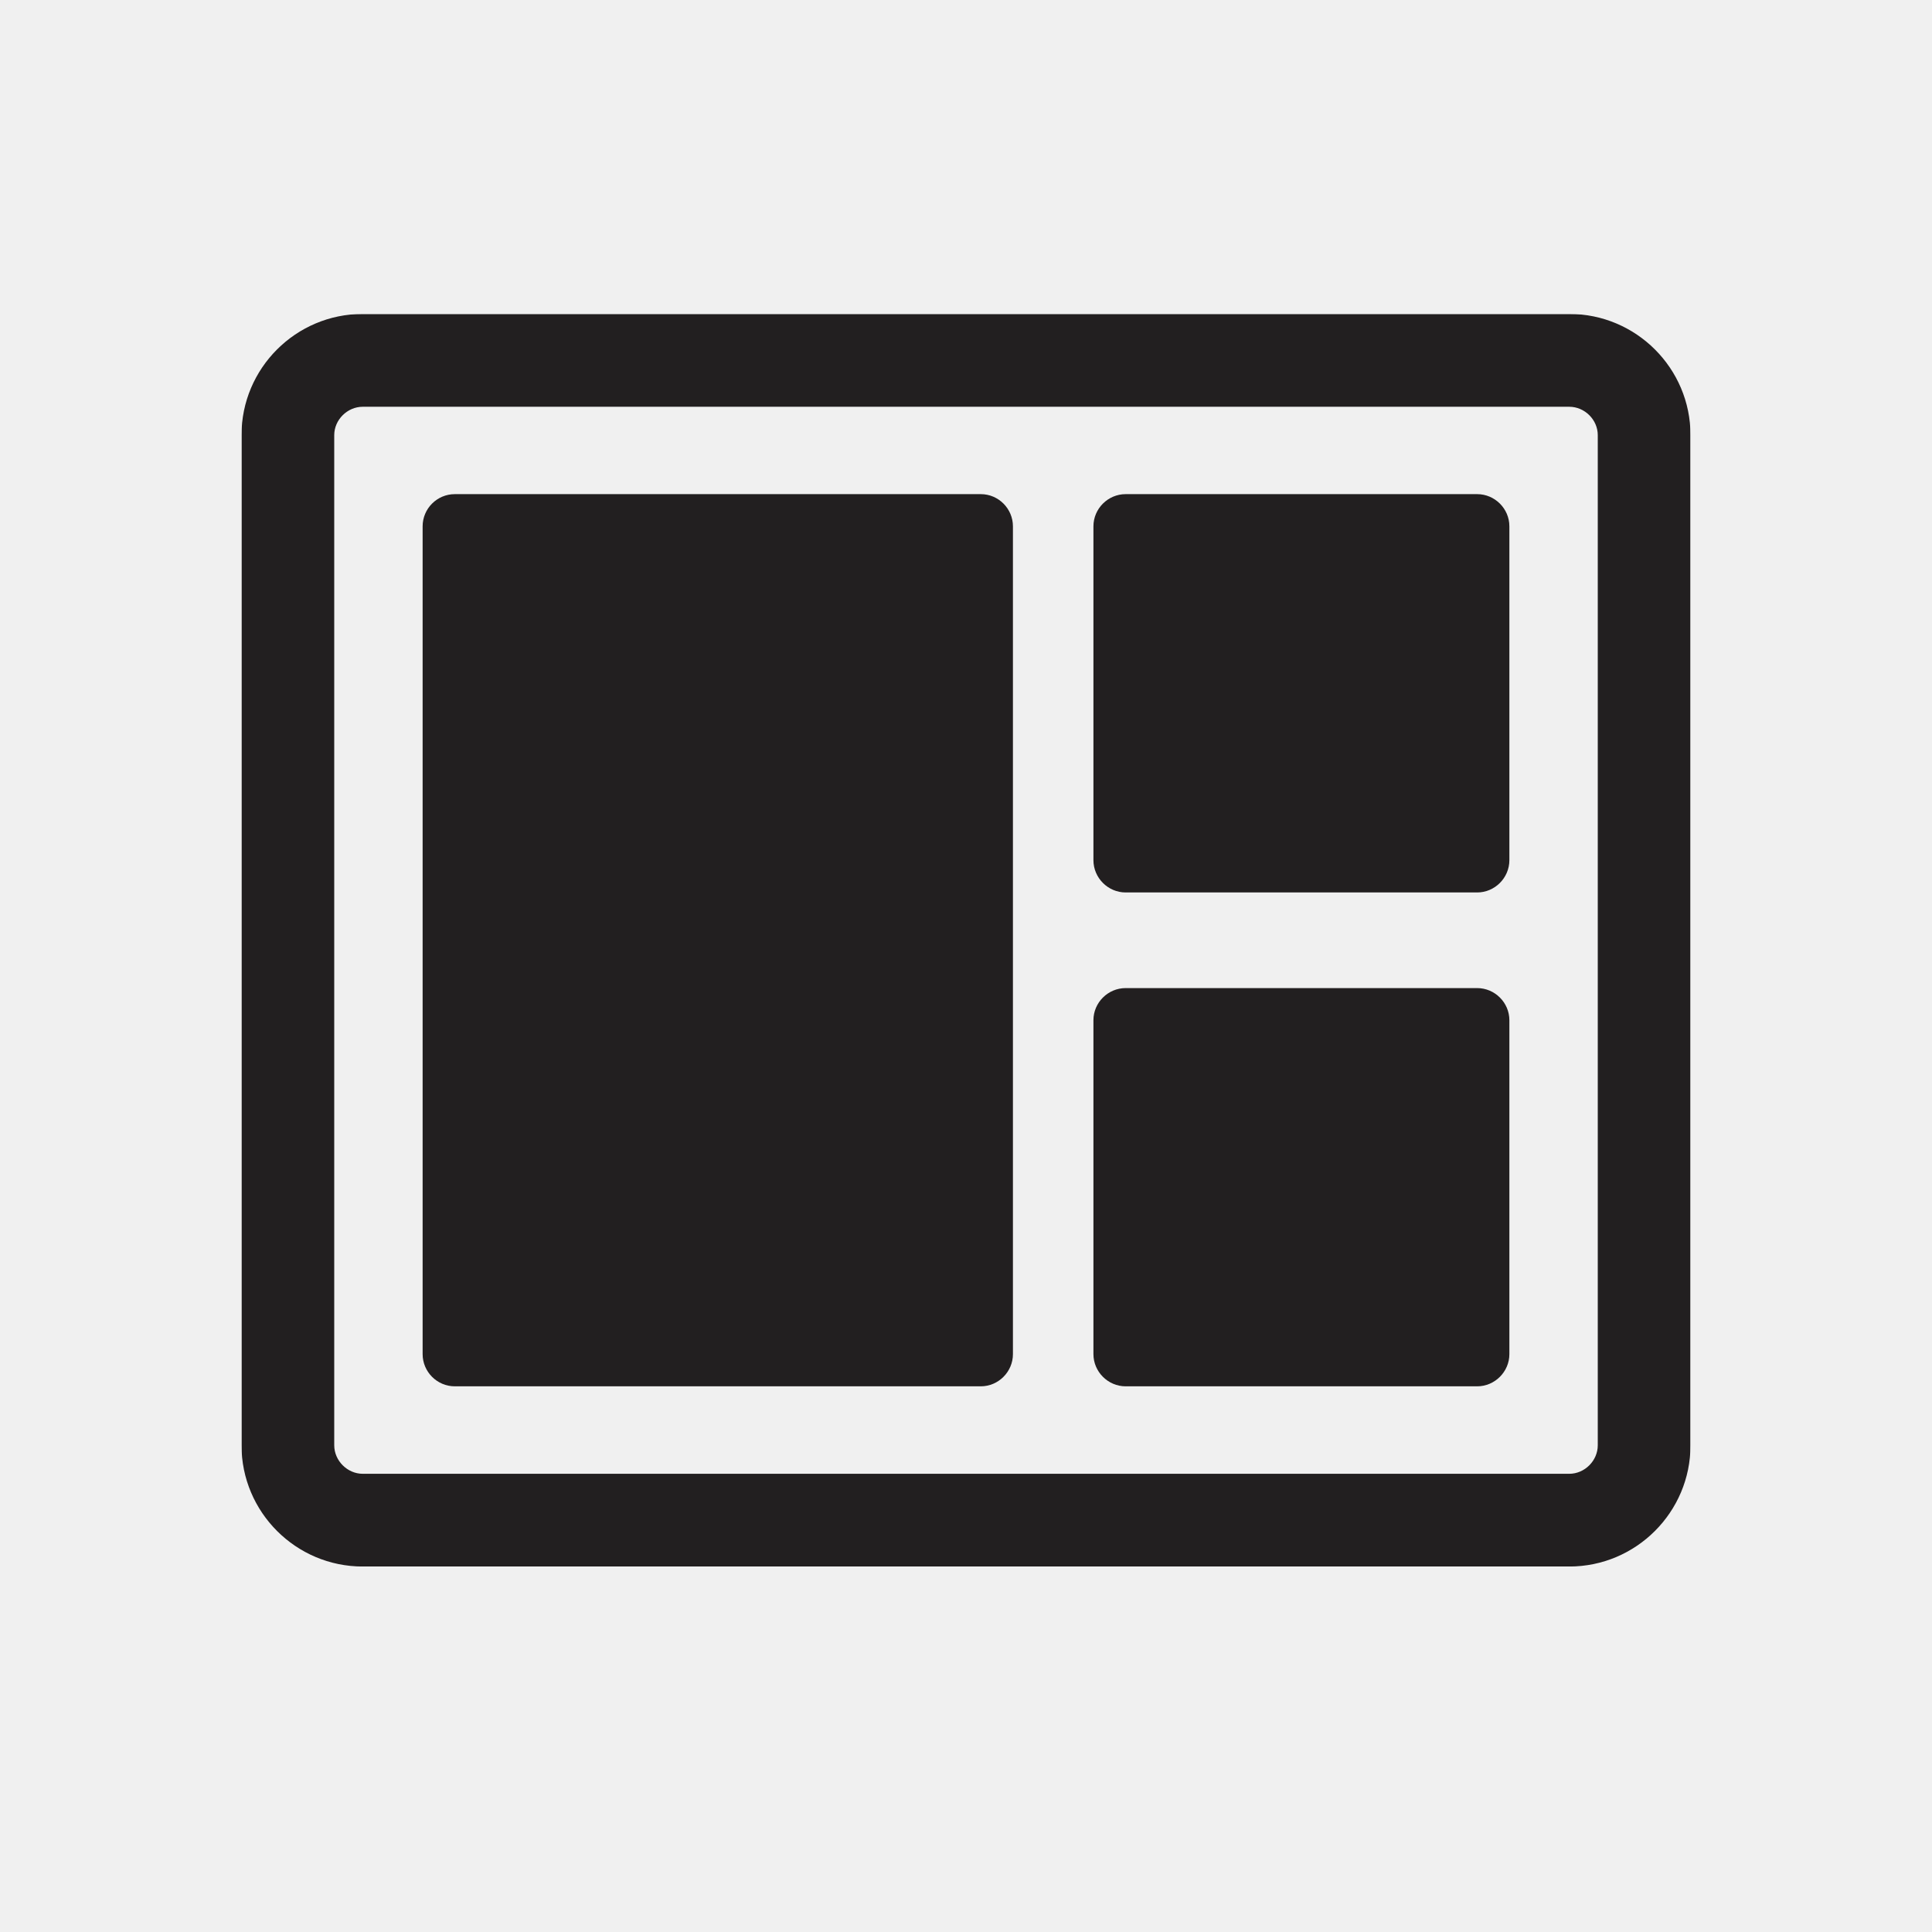
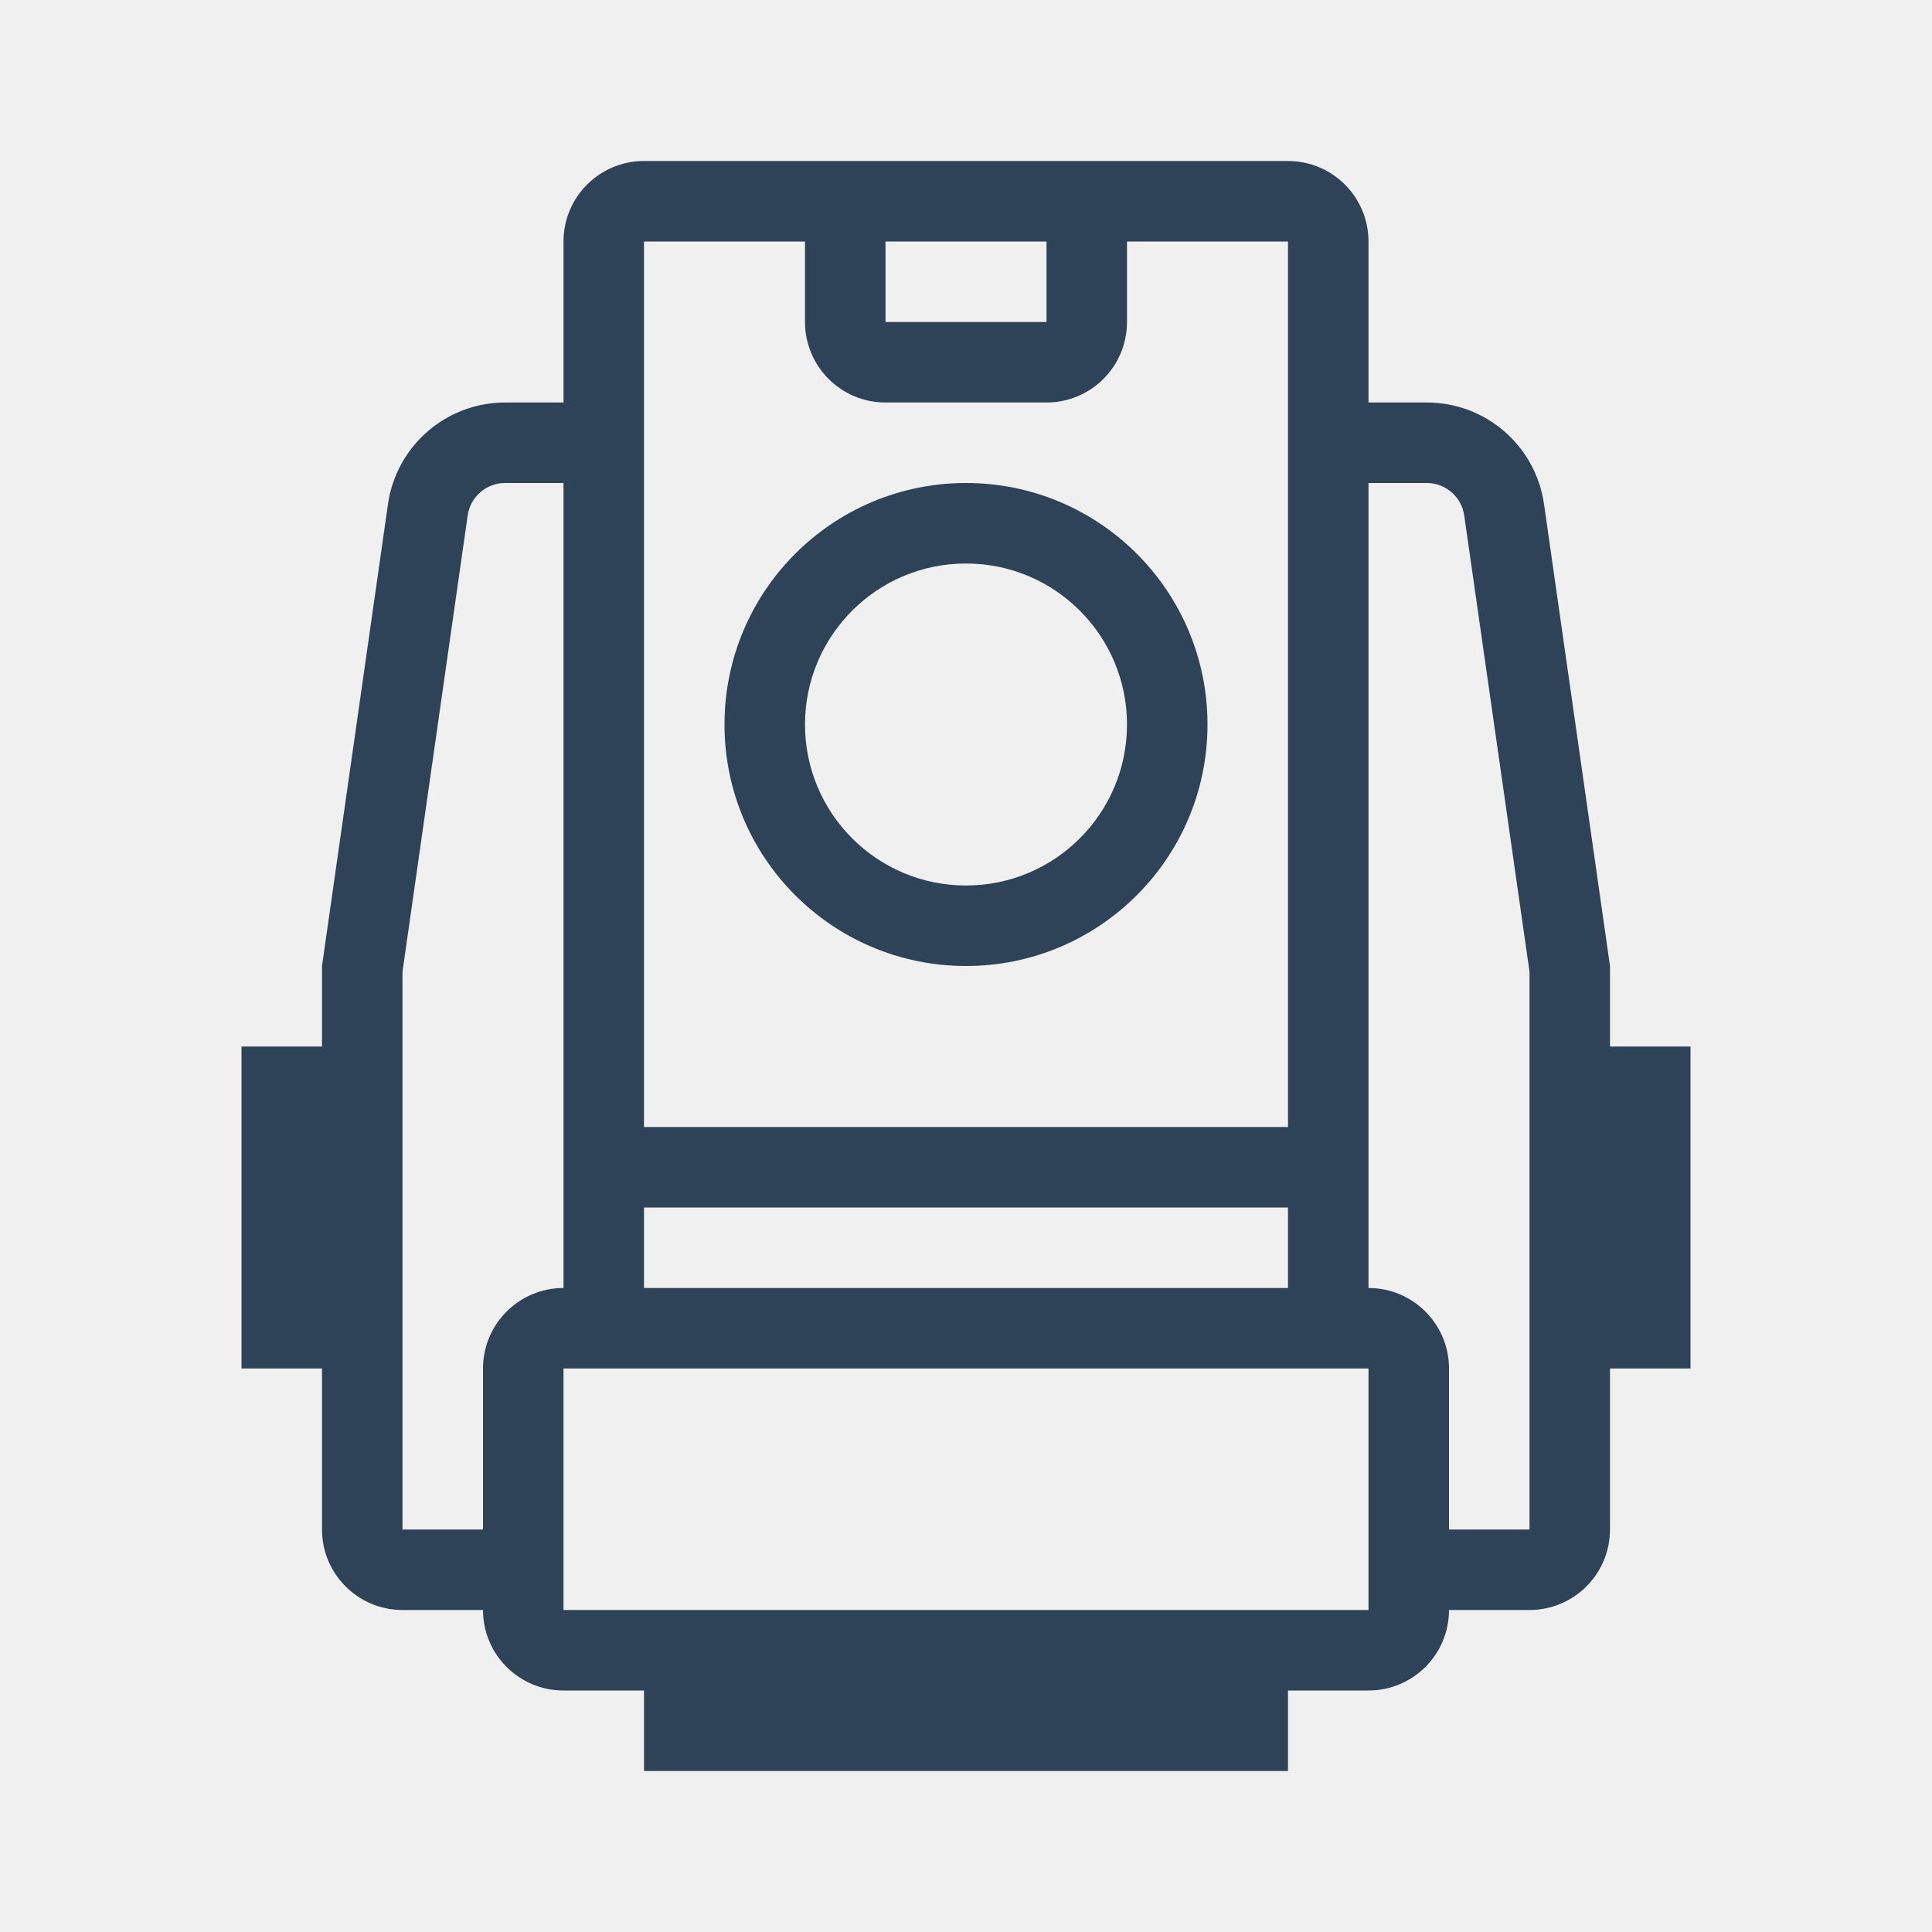
- <svg xmlns="http://www.w3.org/2000/svg" xmlns:xlink="http://www.w3.org/1999/xlink" width="24px" height="24px" viewBox="0 0 24 24" version="1.1">
-   <defs>
-     <polygon id="path-1" points="18 16 18 0.441 0 0.441 0 16 18 16" />
-   </defs>
-   <g id="Sidenav" stroke="none" stroke-width="1" fill="none" fill-rule="evenodd">
-     <g id="hig-light/globalnav/sidenav/icon/layout">
-       <g id="Page-1" transform="translate(3, 3.40039)">
-         <g id="Group-3" transform="translate(0, 0.05955)">
-           <mask id="mask-2" fill="white">
-             <use xlink:href="#path-1" />
-           </mask>
-           <g id="Clip-2" />
-           <path d="M16.848,1.945 C16.848,1.755 16.686,1.593 16.494,1.593 L1.506,1.593 C1.315,1.593 1.152,1.755 1.152,1.945 L1.152,14.494 C1.152,14.685 1.315,14.848 1.506,14.848 L16.494,14.848 C16.686,14.848 16.848,14.685 16.848,14.494 L16.848,1.945 Z M0,14.494 L0,1.945 C0,1.115 0.675,0.44 1.506,0.44 L16.494,0.44 C17.324,0.44 18,1.115 18,1.945 L18,14.494 C18,15.324 17.324,16 16.494,16 L1.506,16 C0.675,16 0,15.324 0,14.494 L0,14.494 Z" id="Fill-1" fill="#221F20" mask="url(#mask-2)" />
-         </g>
-         <path d="M9.583,13.421 C9.583,13.64 9.403,13.821 9.184,13.821 L2.65,13.821 C2.429,13.821 2.25,13.64 2.25,13.421 L2.25,3.138 C2.25,2.918 2.429,2.738 2.65,2.738 L9.184,2.738 C9.403,2.738 9.583,2.918 9.583,3.138 L9.583,13.421 Z" id="Fill-4" fill="#221F20" />
-         <path d="M15.75,13.421 C15.75,13.64 15.569,13.821 15.35,13.821 L10.983,13.821 C10.764,13.821 10.583,13.64 10.583,13.421 L10.583,9.273 C10.583,9.054 10.764,8.874 10.983,8.874 L15.35,8.874 C15.569,8.874 15.75,9.054 15.75,9.273 L15.75,13.421 Z" id="Fill-6" fill="#221F20" />
-         <path d="M15.75,7.285 C15.75,7.505 15.569,7.686 15.35,7.686 L10.983,7.686 C10.764,7.686 10.583,7.505 10.583,7.285 L10.583,3.138 C10.583,2.918 10.764,2.738 10.983,2.738 L15.35,2.738 C15.569,2.738 15.75,2.918 15.75,3.138 L15.75,7.285 Z" id="Fill-8" fill="#221F20" />
-       </g>
+ <svg xmlns="http://www.w3.org/2000/svg" width="24" height="24" viewBox="0 0 24 24">
+   <g id="final">
+     <g>
+       <path d="M12,12A3,3,0,1,0,9,9,3,3,0,0,0,12,12Zm0-5a2,2,0,1,1-2,2A2,2,0,0,1,12,7Z" fill="#2e4258" />
+       <path d="M21,13H20V12l-.82-5.74A1.47,1.47,0,0,0,17.72,5H17V3a1,1,0,0,0-1-1H8A1,1,0,0,0,7,3V5H6.28A1.47,1.47,0,0,0,4.82,6.26L4,12v1H3v4H4v2a1,1,0,0,0,1,1H6a1,1,0,0,0,1,1H8v1h8V21h1a1,1,0,0,0,1-1h1a1,1,0,0,0,1-1V17h1ZM8,15h8v1H8ZM13,3V4H11V3ZM8,3h2V4a1,1,0,0,0,1,1h2a1,1,0,0,0,1-1V3h2V14H8V3ZM6,17v2H5V12.07l.81-5.67A.47.47,0,0,1,6.28,6H7V16A1,1,0,0,0,6,17Zm11,3H7V17H17Zm2-1H18V17a1,1,0,0,0-1-1V6h.72a.47.47,0,0,1,.47.41L19,12.07V19Z" fill="#2e4258" />
    </g>
  </g>
</svg>
